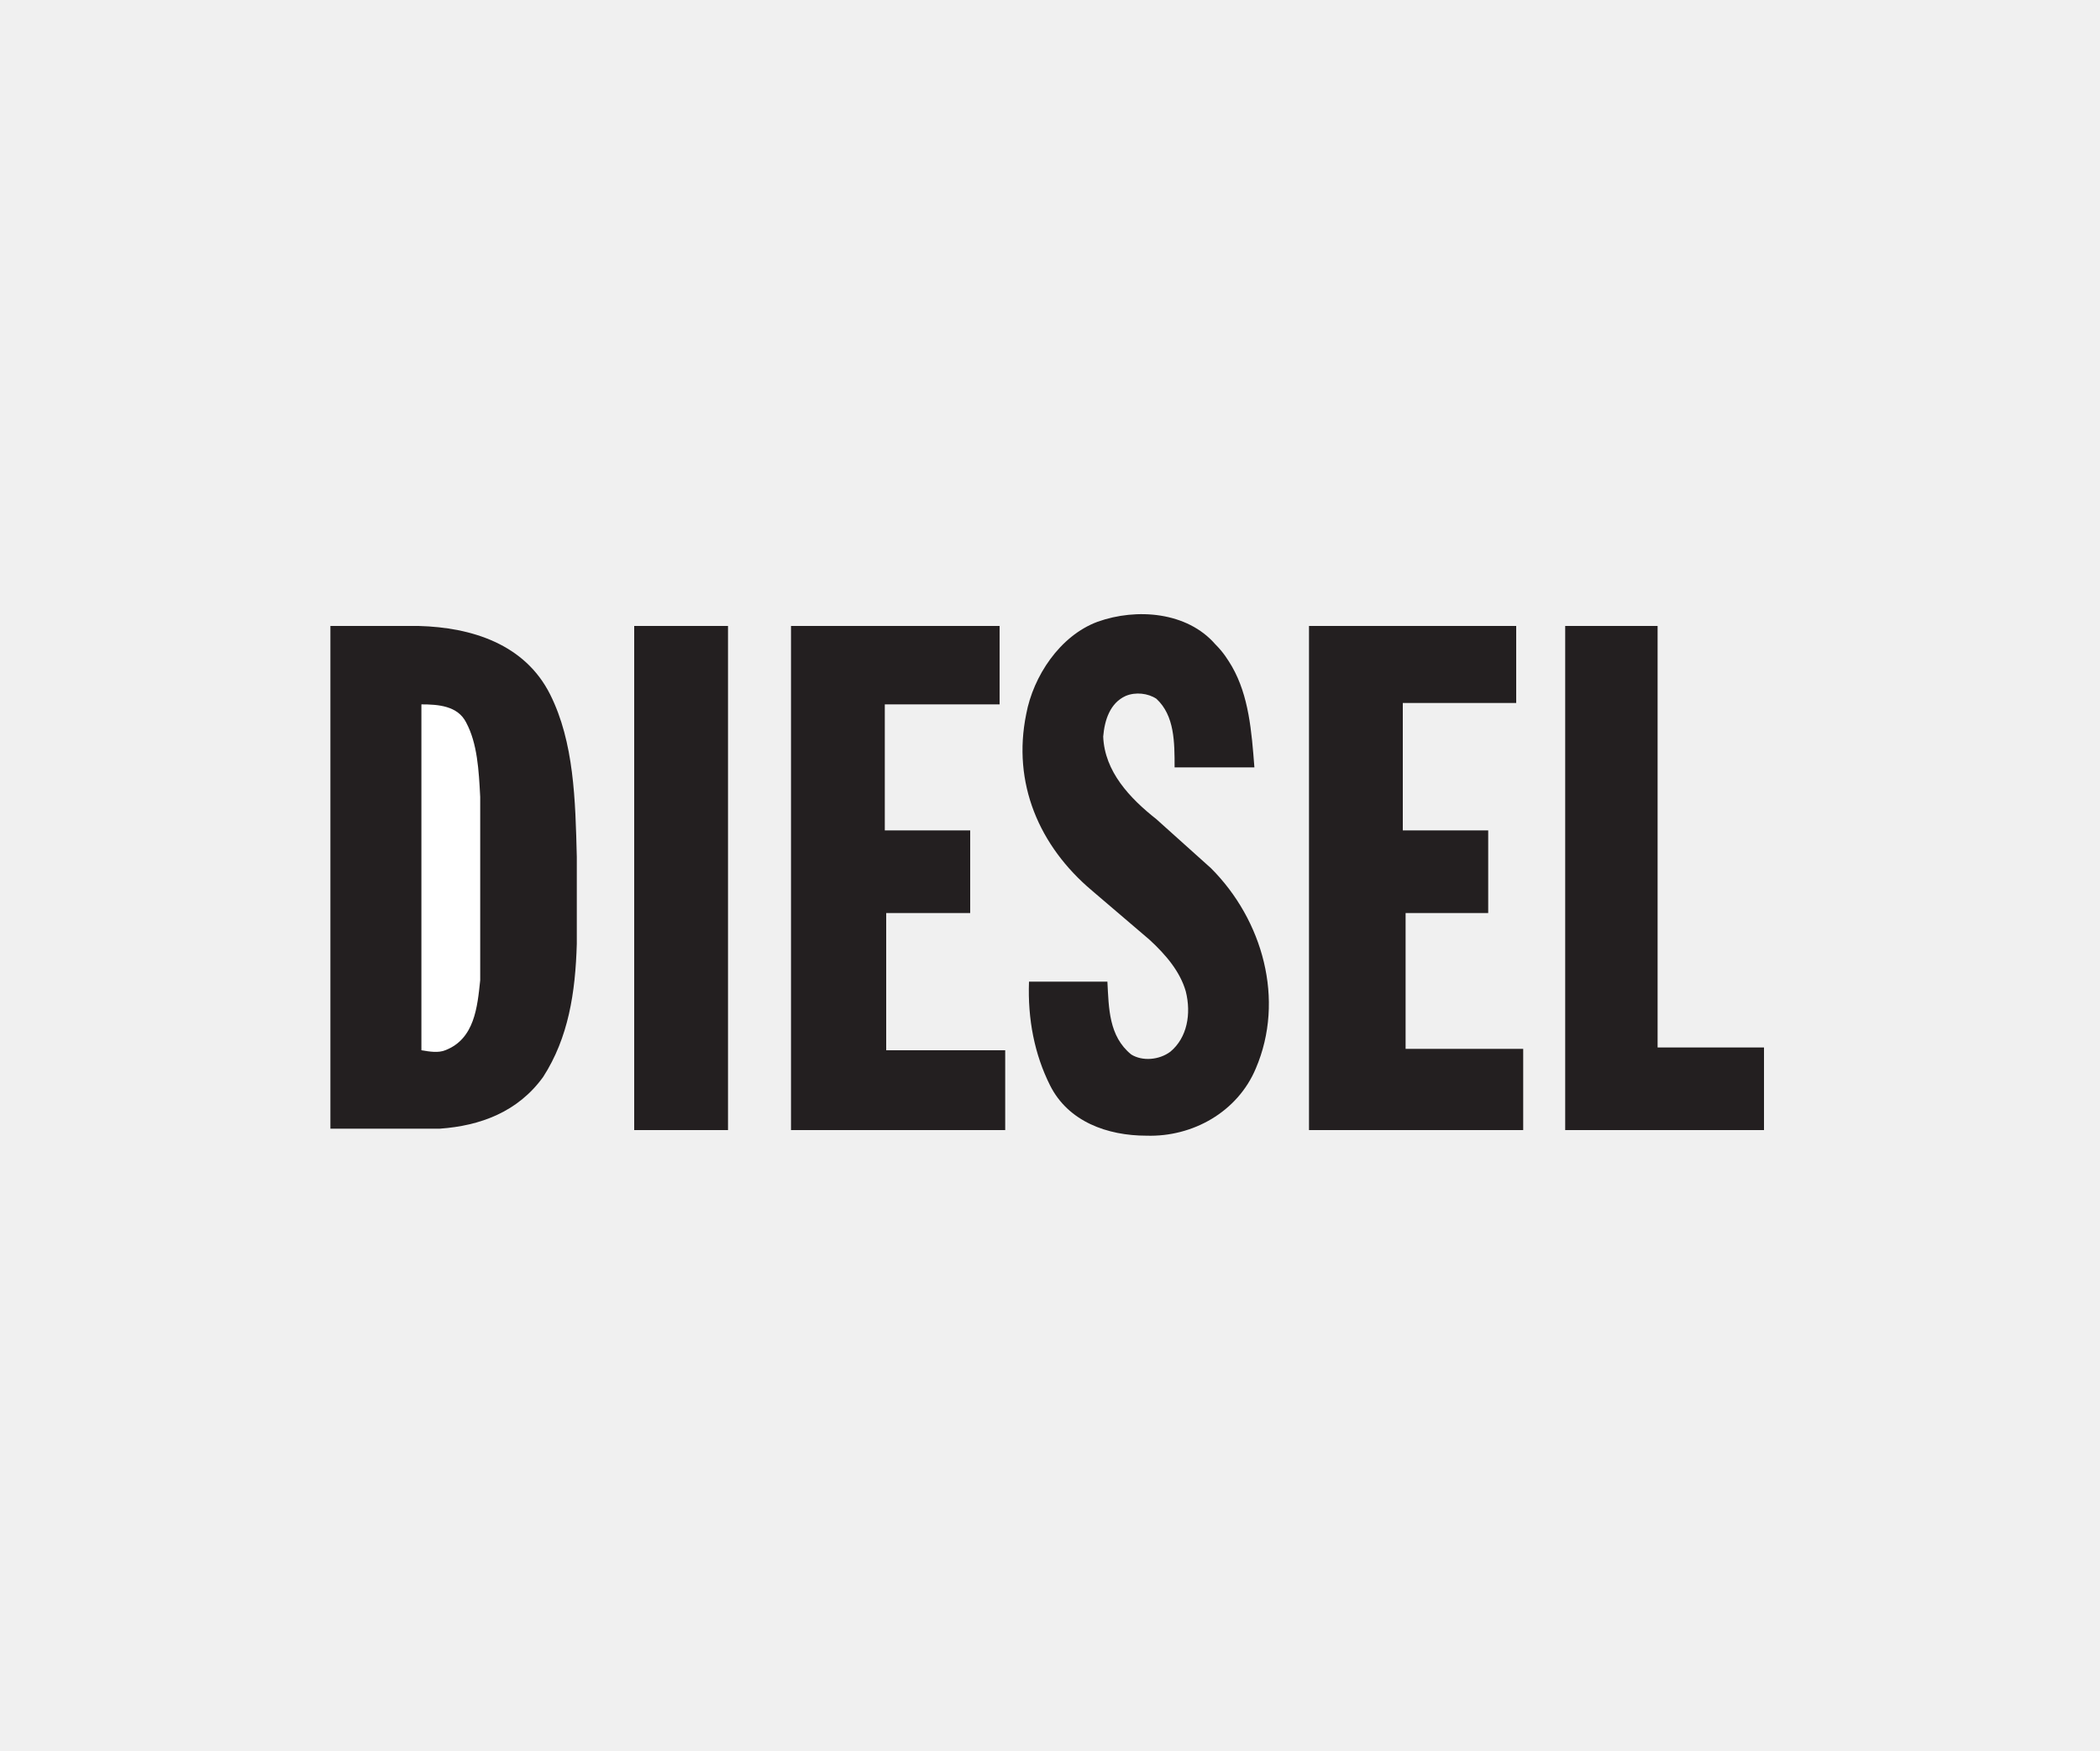
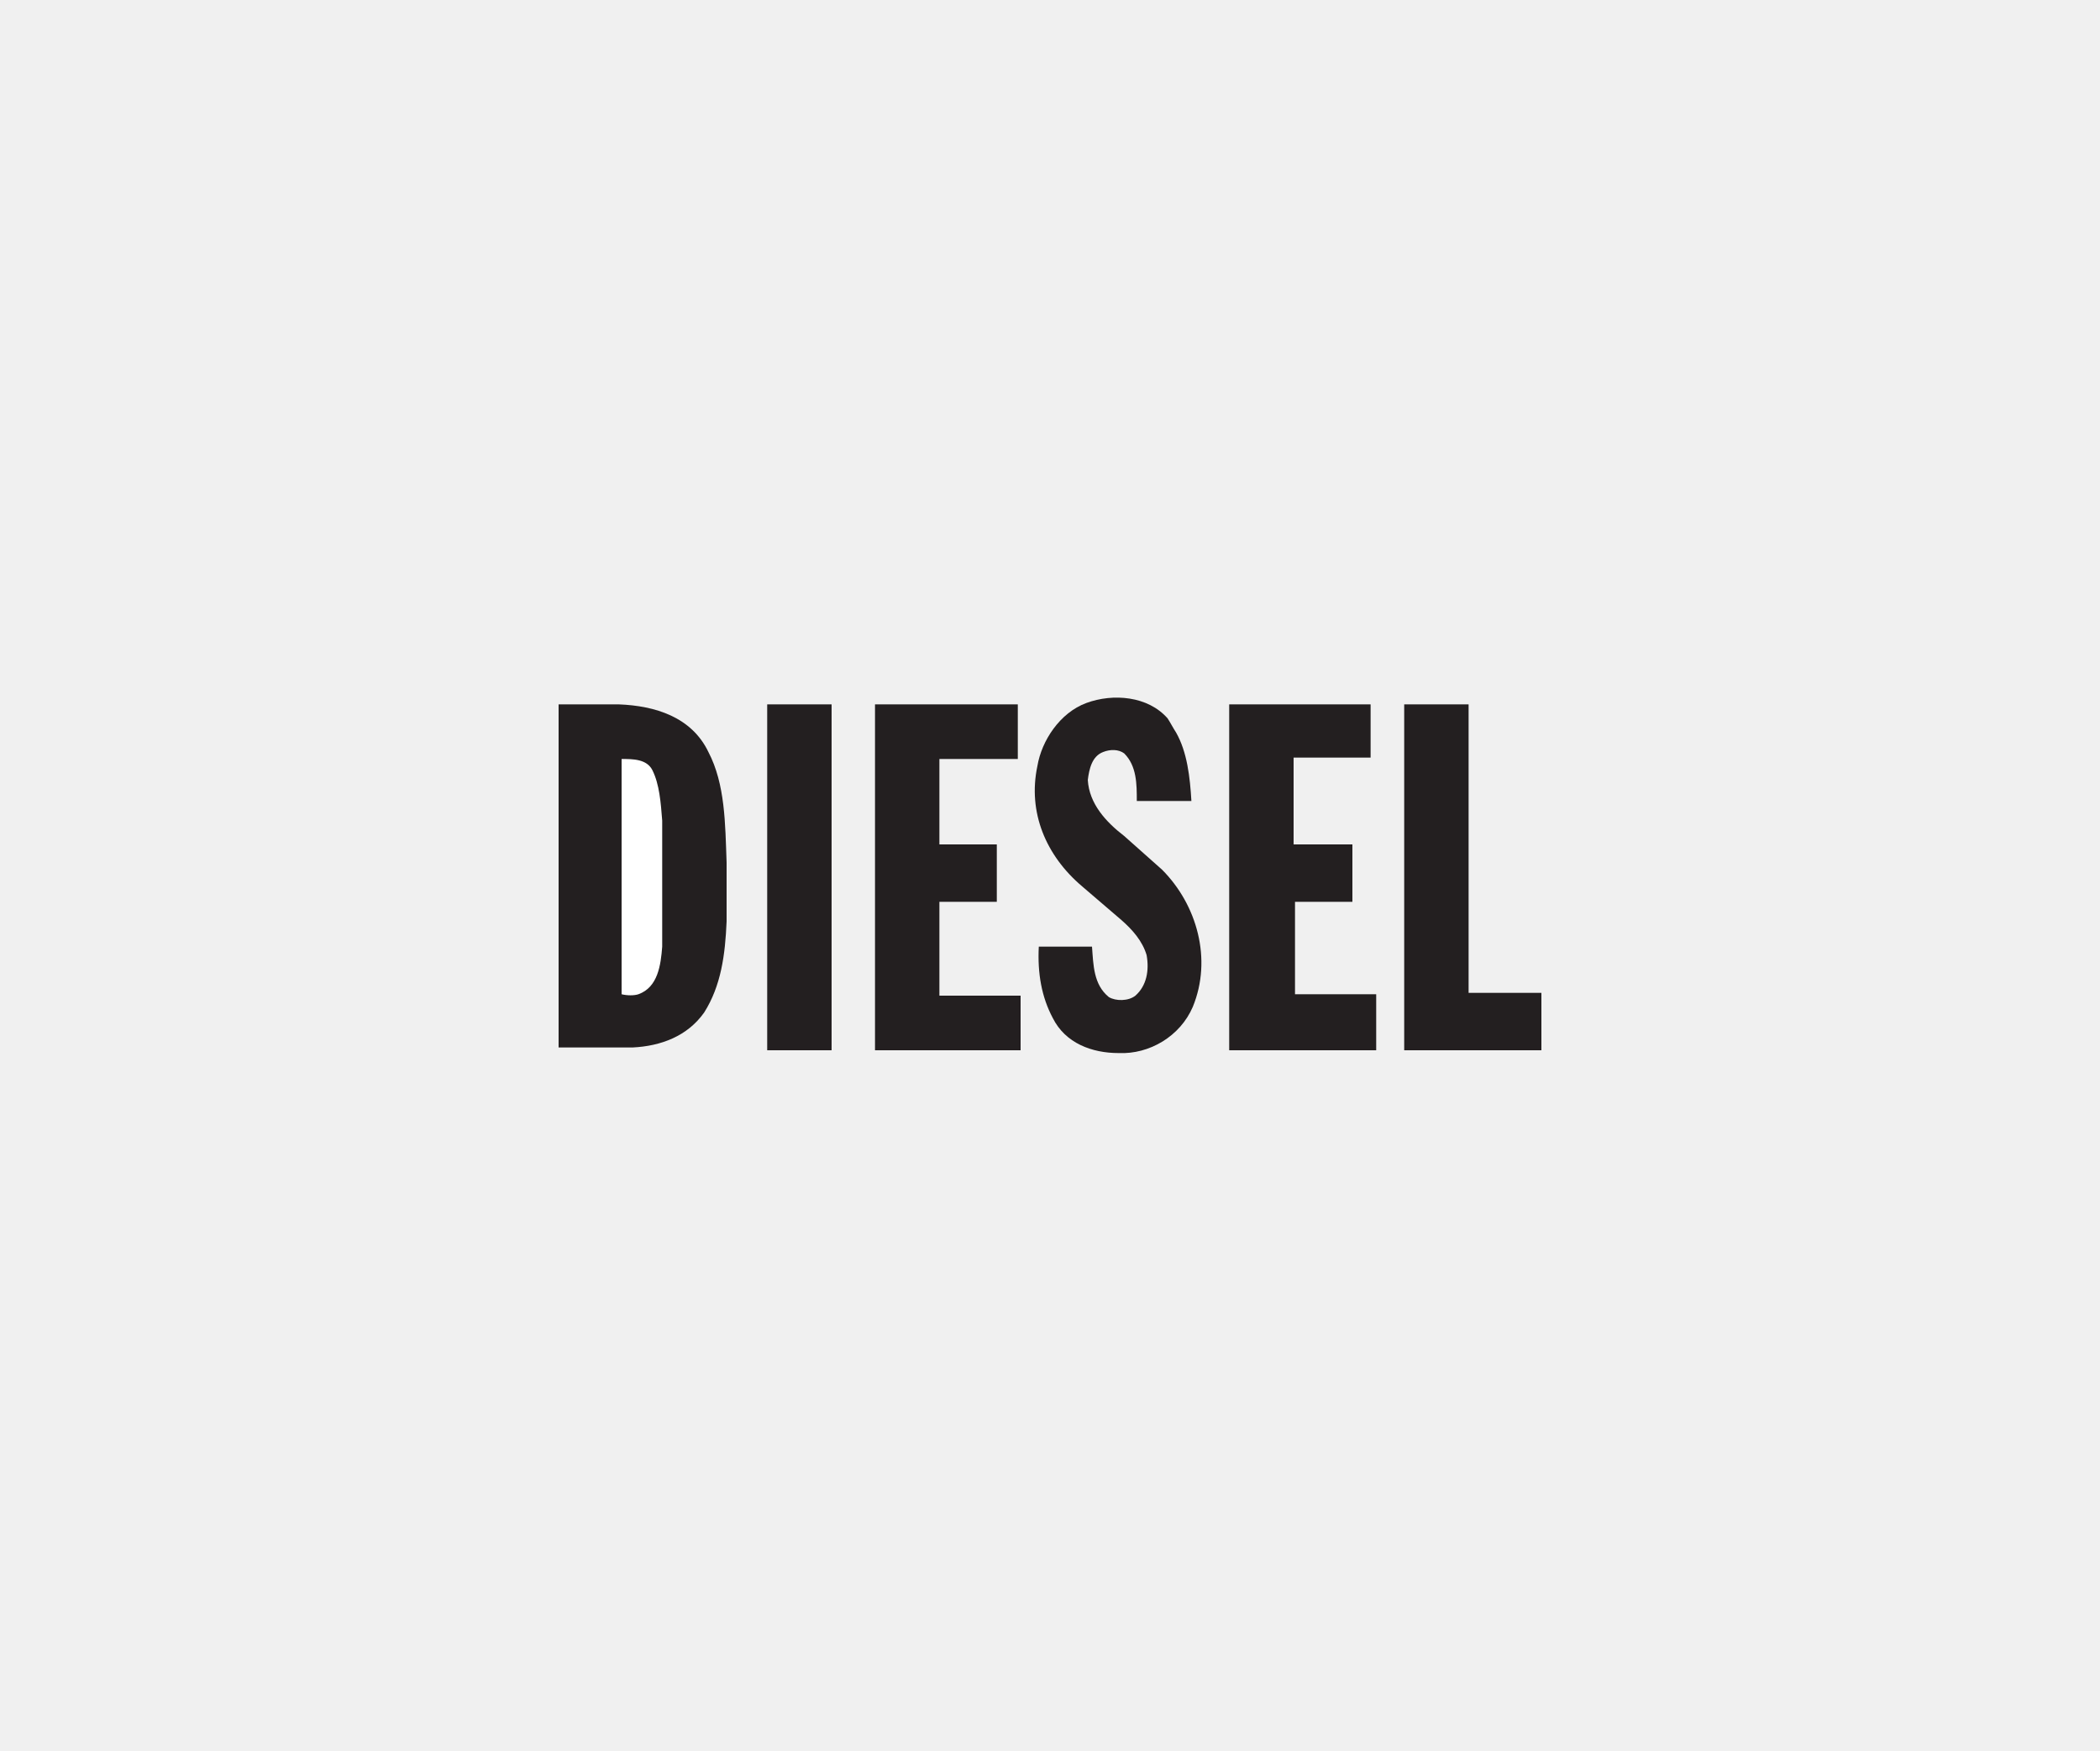
<svg xmlns="http://www.w3.org/2000/svg" version="1.1" id="Layer_1" x="0px" y="0px" viewBox="0 0 150 125" style="enable-background:new 0 0 150 125;" xml:space="preserve">
  <style type="text/css">
	.st0{fill:#231F20;}
	.st1{fill:#FFFFFF;}
</style>
  <g>
-     <path class="st0" d="M88,47.6c1.2,2.1,1.4,4.6,1.6,7.2h-5.7c0-1.8,0-3.7-1.3-4.9c-0.6-0.4-1.5-0.5-2.2-0.2   c-1.1,0.5-1.5,1.7-1.6,2.9c0.1,2.5,1.9,4.4,3.8,5.9l3.9,3.5c3.7,3.7,5.3,9.4,3.2,14.3c-1.3,3.1-4.5,4.9-7.8,4.8   c-2.8,0-5.6-1-6.9-3.6c-1.1-2.2-1.6-4.7-1.5-7.4h5.6c0.1,1.9,0.1,3.9,1.7,5.2c0.8,0.5,2,0.4,2.8-0.2c1.2-1,1.5-2.7,1.1-4.3   c-0.4-1.4-1.4-2.6-2.6-3.7L78,63.6c-3.8-3.2-5.7-7.7-4.7-12.6c0.5-2.7,2.4-5.6,5.1-6.6c2.8-1,6.4-0.7,8.4,1.6   C87.4,46.6,87.7,47.1,88,47.6L88,47.6z" />
-     <path class="st0" d="M29.9,44.7c3.8,0.1,7.6,1.3,9.4,4.9c1.7,3.4,1.8,7.5,1.9,11.6v6.2c-0.1,3.5-0.6,6.7-2.4,9.5   c-1.8,2.5-4.5,3.5-7.4,3.7h-7.8V44.7H29.9L29.9,44.7z" />
-     <polygon class="st0" points="52,80.7 45.3,80.7 45.3,44.7 52,44.7  " />
-     <polygon class="st0" points="71.4,50.3 63.2,50.3 63.2,59.3 69.3,59.3 69.3,65.2 63.3,65.2 63.3,75 71.8,75 71.8,80.7 56.5,80.7    56.5,44.7 71.4,44.7  " />
-     <polygon class="st0" points="108.3,50.2 100.2,50.2 100.2,59.3 106.3,59.3 106.3,65.2 100.4,65.2 100.4,74.9 108.8,74.9    108.8,80.7 93.5,80.7 93.5,44.7 108.3,44.7  " />
-     <polygon class="st0" points="118.4,74.8 126,74.8 126,80.7 111.8,80.7 111.8,44.7 118.4,44.7  " />
-     <path class="st1" d="M33.3,51.6c0.8,1.5,0.9,3.4,1,5.3V70c-0.2,1.9-0.4,4.2-2.5,5c-0.5,0.2-1.1,0.1-1.7,0V50.3   C31.3,50.3,32.7,50.4,33.3,51.6L33.3,51.6z" />
+     <path class="st0" d="M84,52.3c0.8,1.4,1,3.2,1.1,4.9h-3.9c0-1.2,0-2.5-0.9-3.4c-0.4-0.3-1-0.3-1.5-0.1c-0.8,0.3-1,1.2-1.1,2   c0.1,1.7,1.3,3,2.6,4l2.7,2.4c2.5,2.5,3.6,6.4,2.2,9.8c-0.9,2.1-3.1,3.4-5.3,3.3c-1.9,0-3.8-0.7-4.7-2.5c-0.8-1.5-1.1-3.2-1-5.1   h3.8c0.1,1.3,0.1,2.7,1.2,3.6c0.5,0.3,1.4,0.3,1.9-0.1c0.8-0.7,1-1.8,0.8-2.9c-0.3-1-1-1.8-1.8-2.5l-2.8-2.4   c-2.6-2.2-3.9-5.3-3.2-8.6c0.3-1.8,1.6-3.8,3.5-4.5c1.9-0.7,4.4-0.5,5.8,1.1C83.6,51.6,83.8,52,84,52.3L84,52.3z" />
+     <path class="st0" d="M44.2,50.3c2.6,0.1,5.2,0.9,6.4,3.4c1.2,2.3,1.2,5.1,1.3,7.9v4.2c-0.1,2.4-0.4,4.6-1.6,6.5   c-1.2,1.7-3.1,2.4-5.1,2.5h-5.3V50.3H44.2L44.2,50.3z" />
+     <polygon class="st0" points="59.4,75 54.8,75 54.8,50.3 59.4,50.3  " />
+     <polygon class="st0" points="72.7,54.2 67.1,54.2 67.1,60.3 71.2,60.3 71.2,64.4 67.1,64.4 67.1,71.1 72.9,71.1 72.9,75 62.5,75    62.5,50.3 72.7,50.3  " />
+     <polygon class="st0" points="97.9,54.1 92.4,54.1 92.4,60.3 96.6,60.3 96.6,64.4 92.5,64.4 92.5,71 98.3,71 98.3,75 87.8,75    87.8,50.3 97.9,50.3  " />
+     <polygon class="st0" points="104.9,70.9 110.1,70.9 110.1,75 100.3,75 100.3,50.3 104.9,50.3  " />
+     <path class="st1" d="M46.6,55c0.5,1,0.6,2.3,0.7,3.6v9c-0.1,1.3-0.3,2.9-1.7,3.4c-0.3,0.1-0.8,0.1-1.2,0V54.2   C45.2,54.2,46.2,54.2,46.6,55L46.6,55z" />
  </g>
</svg>
